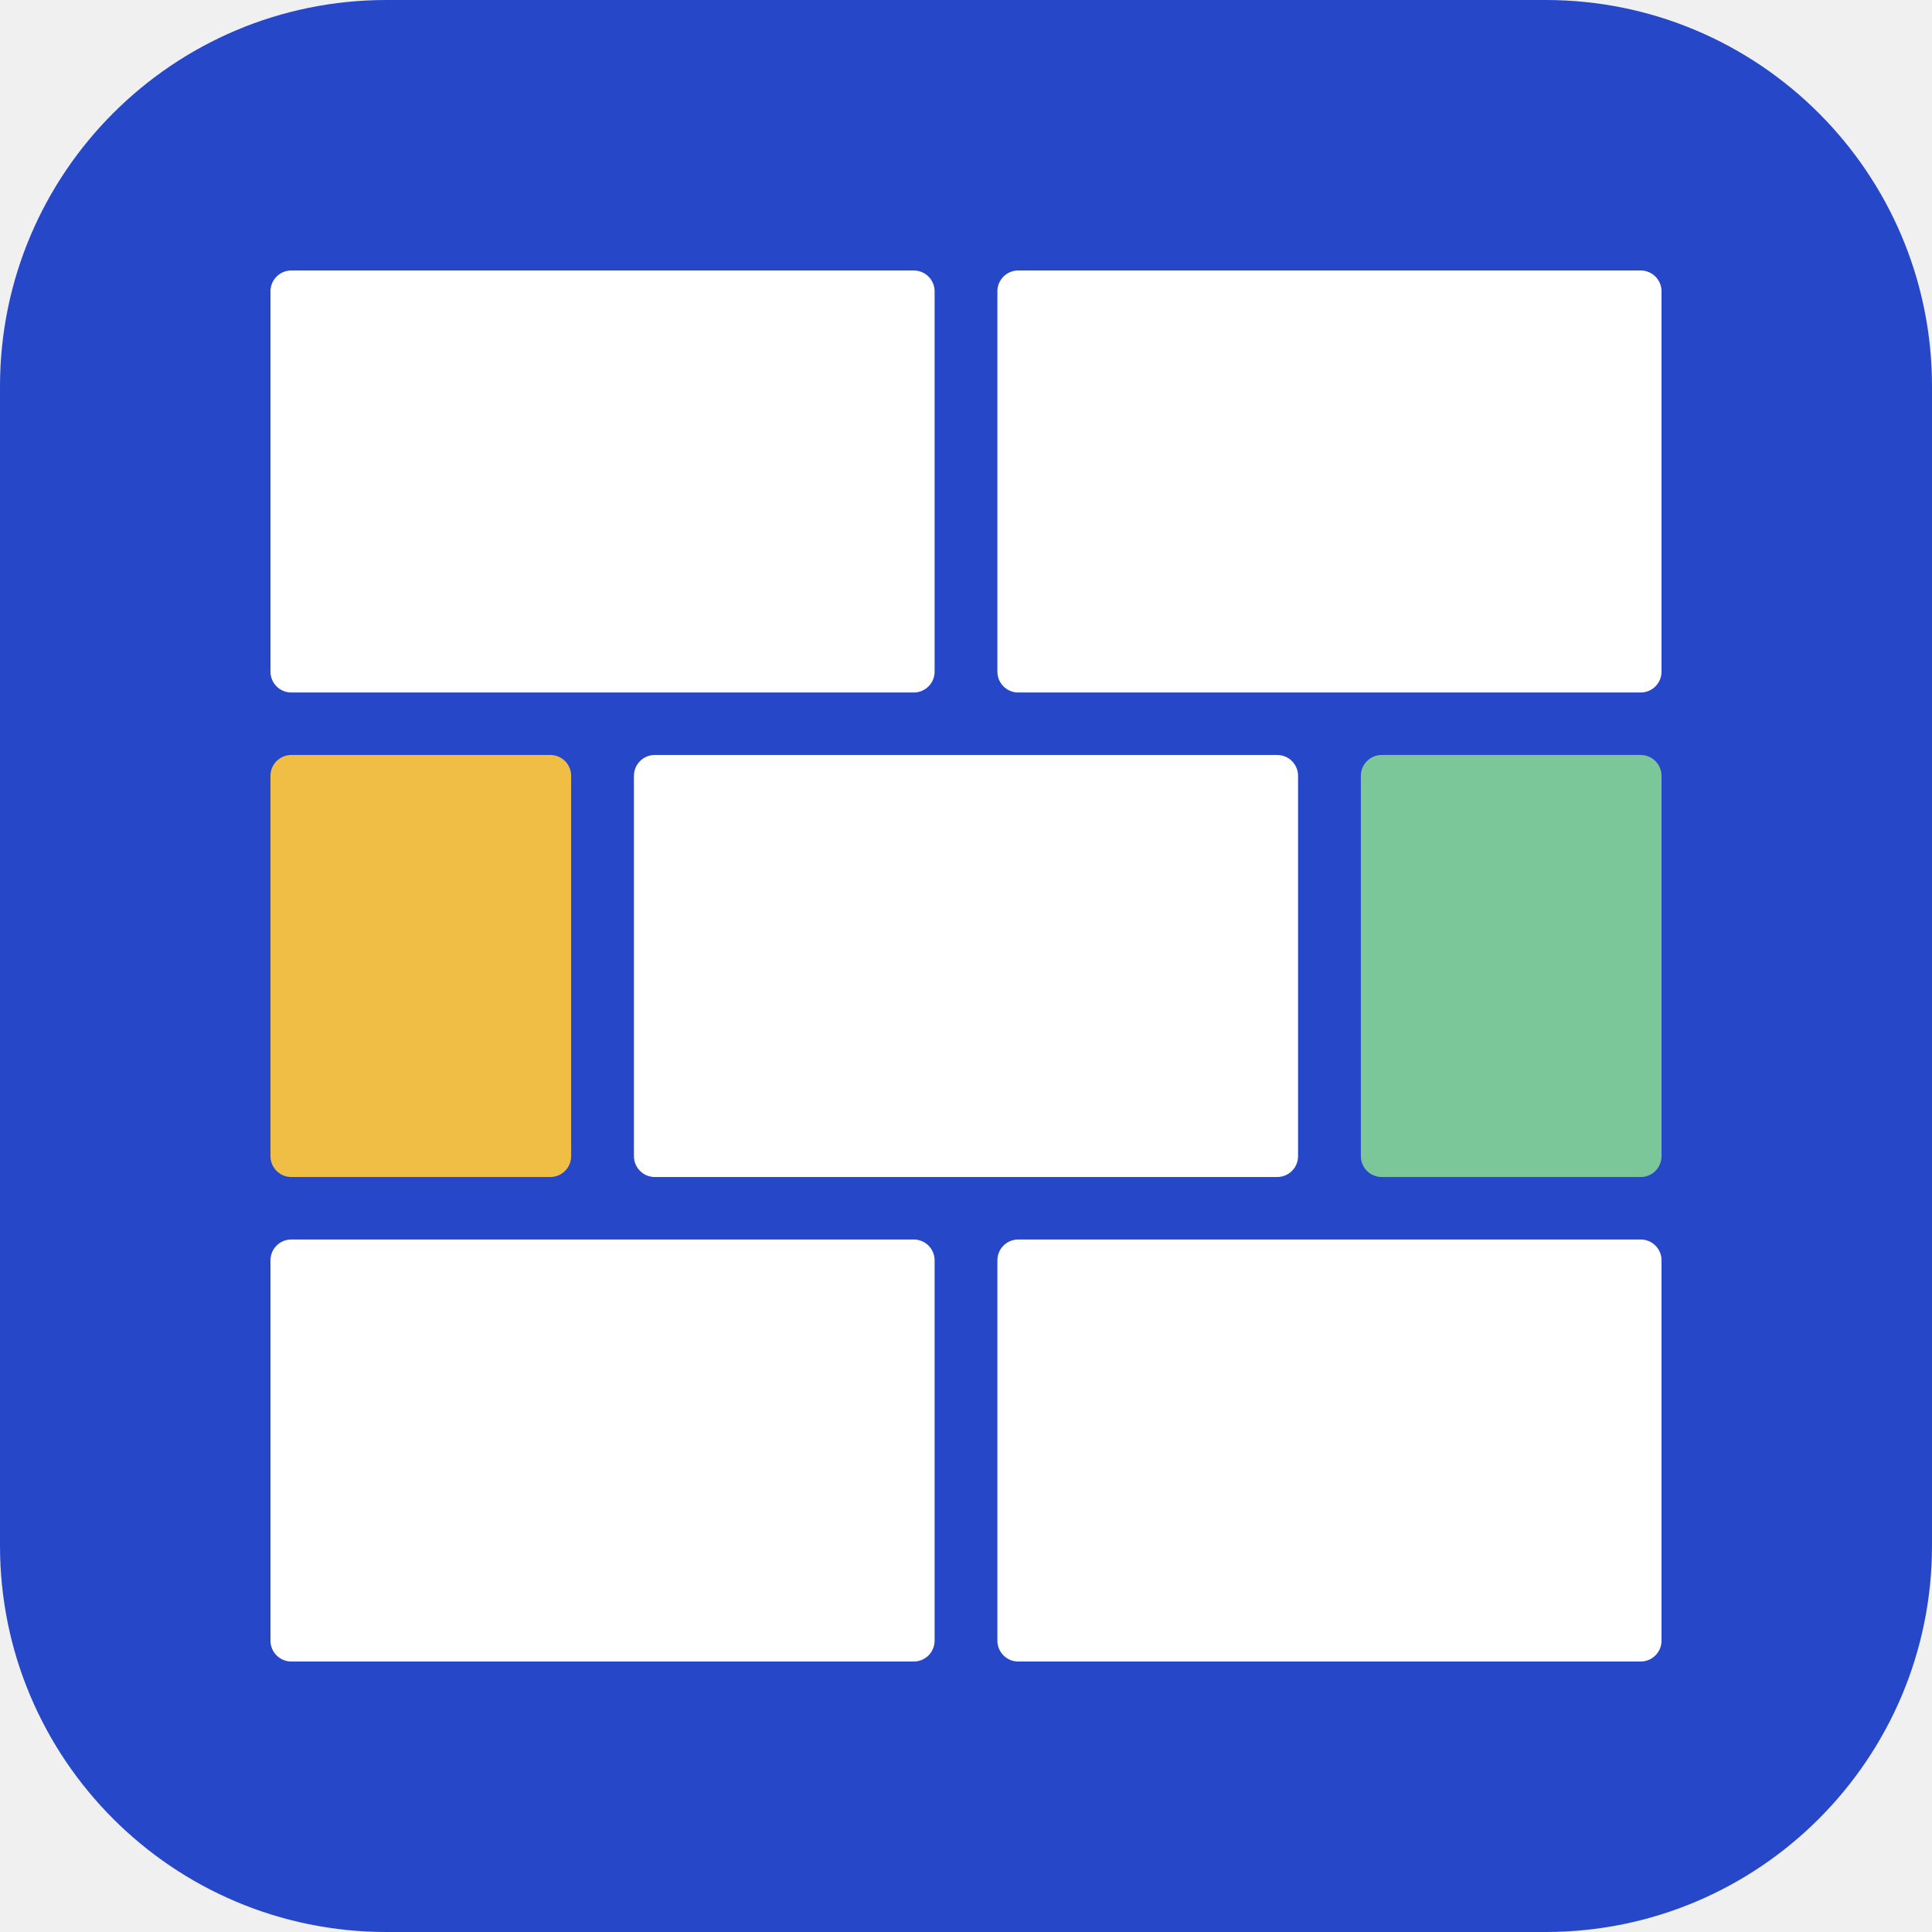
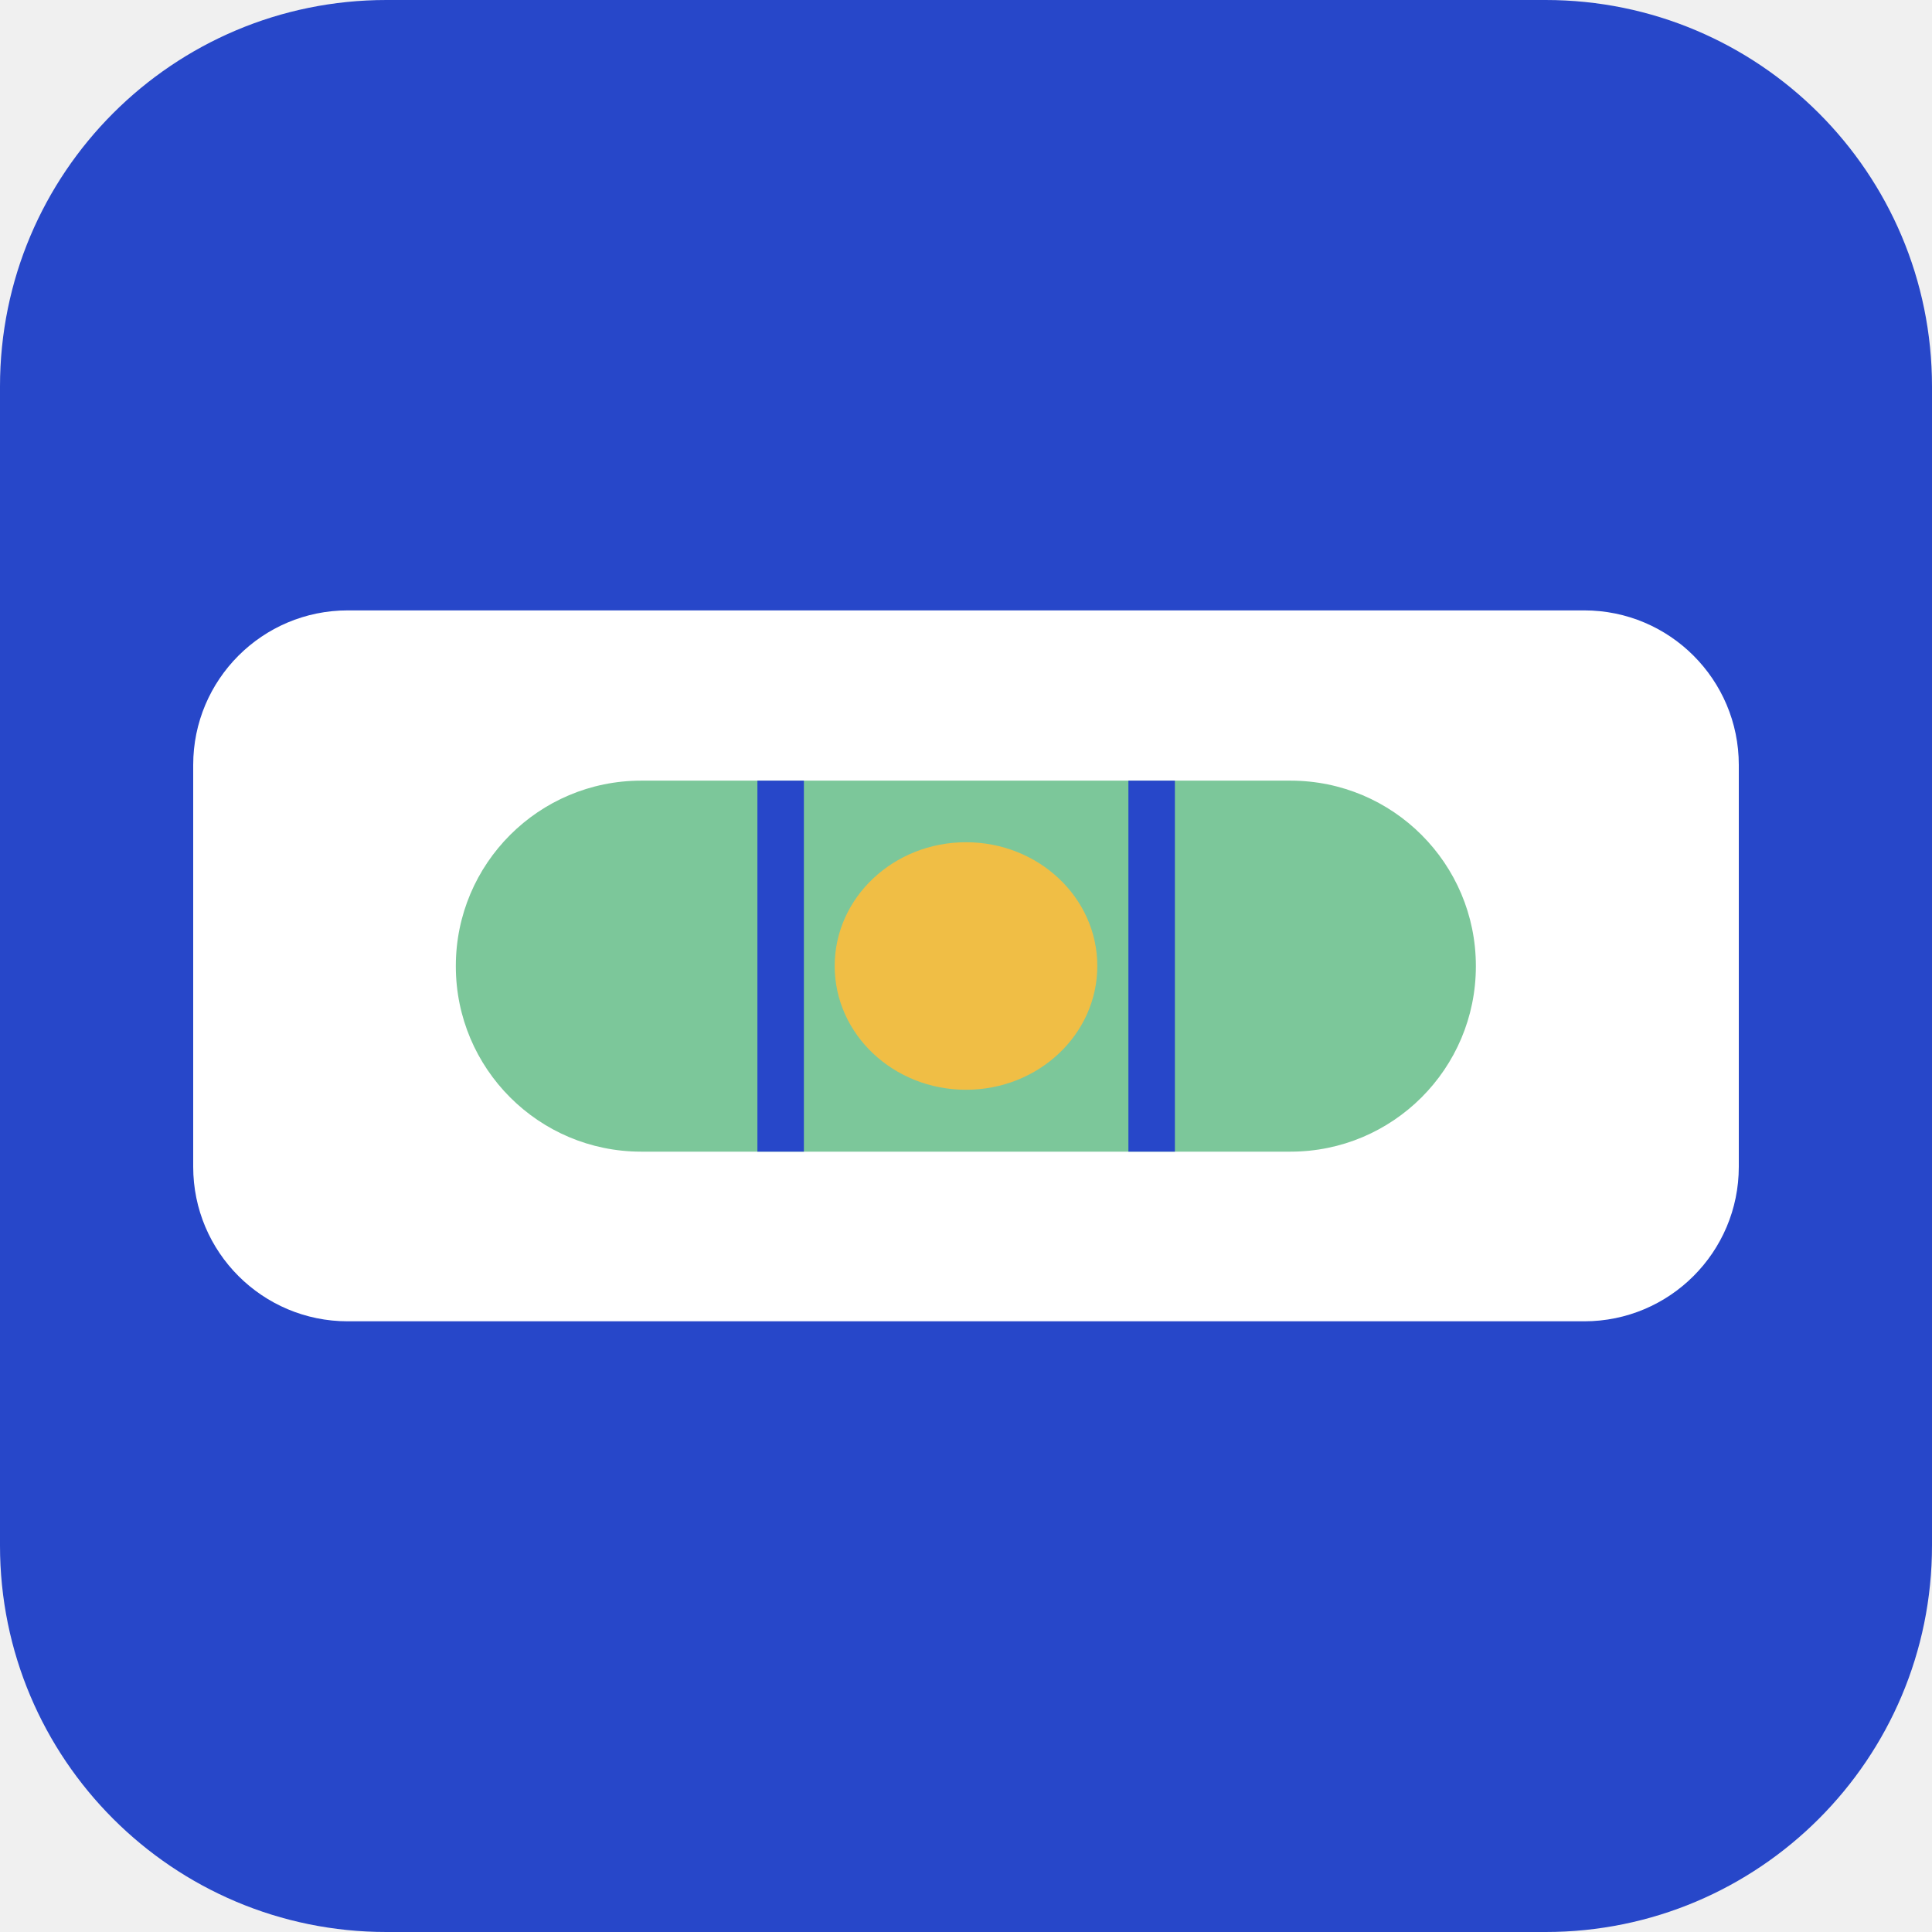
<svg xmlns="http://www.w3.org/2000/svg" width="64" height="64" viewBox="0 0 64 64">
  <rect width="64" height="64" rx="12.8" fill="#2747c9" />
-   <rect x="8.96" y="8.96" width="22" height="13.98" rx="0.69" fill="#ffffff" />
-   <rect x="33.04" y="8.96" width="22" height="13.98" rx="0.69" fill="#ffffff" />
-   <rect x="8.96" y="41.06" width="22" height="13.98" rx="0.69" fill="#ffffff" />
-   <rect x="33.04" y="41.06" width="22" height="13.98" rx="0.69" fill="#ffffff" />
-   <rect x="8.96" y="25.01" width="9.96" height="13.98" rx="0.69" fill="#f0be45" />
-   <rect x="21" y="25.01" width="22" height="13.98" rx="0.69" fill="#ffffff" />
-   <rect x="45.08" y="25.01" width="9.96" height="13.98" rx="0.69" fill="#7cc79a" />
+   <rect x="6.4" y="20.22" width="51.2" height="23.55" rx="5.12" fill="#ffffff" />
+   <rect x="15.1" y="25.86" width="33.79" height="12.29" rx="6.14" fill="#7cc79a" />
+   <ellipse cx="32" cy="32" rx="4.35" ry="4.1" fill="#f0be45" />
+   <rect x="25.09" y="25.86" width="1.54" height="12.29" rx="0" fill="#2747c9" />
+   <rect x="37.38" y="25.86" width="1.54" height="12.29" rx="0" fill="#2747c9" />
</svg>
